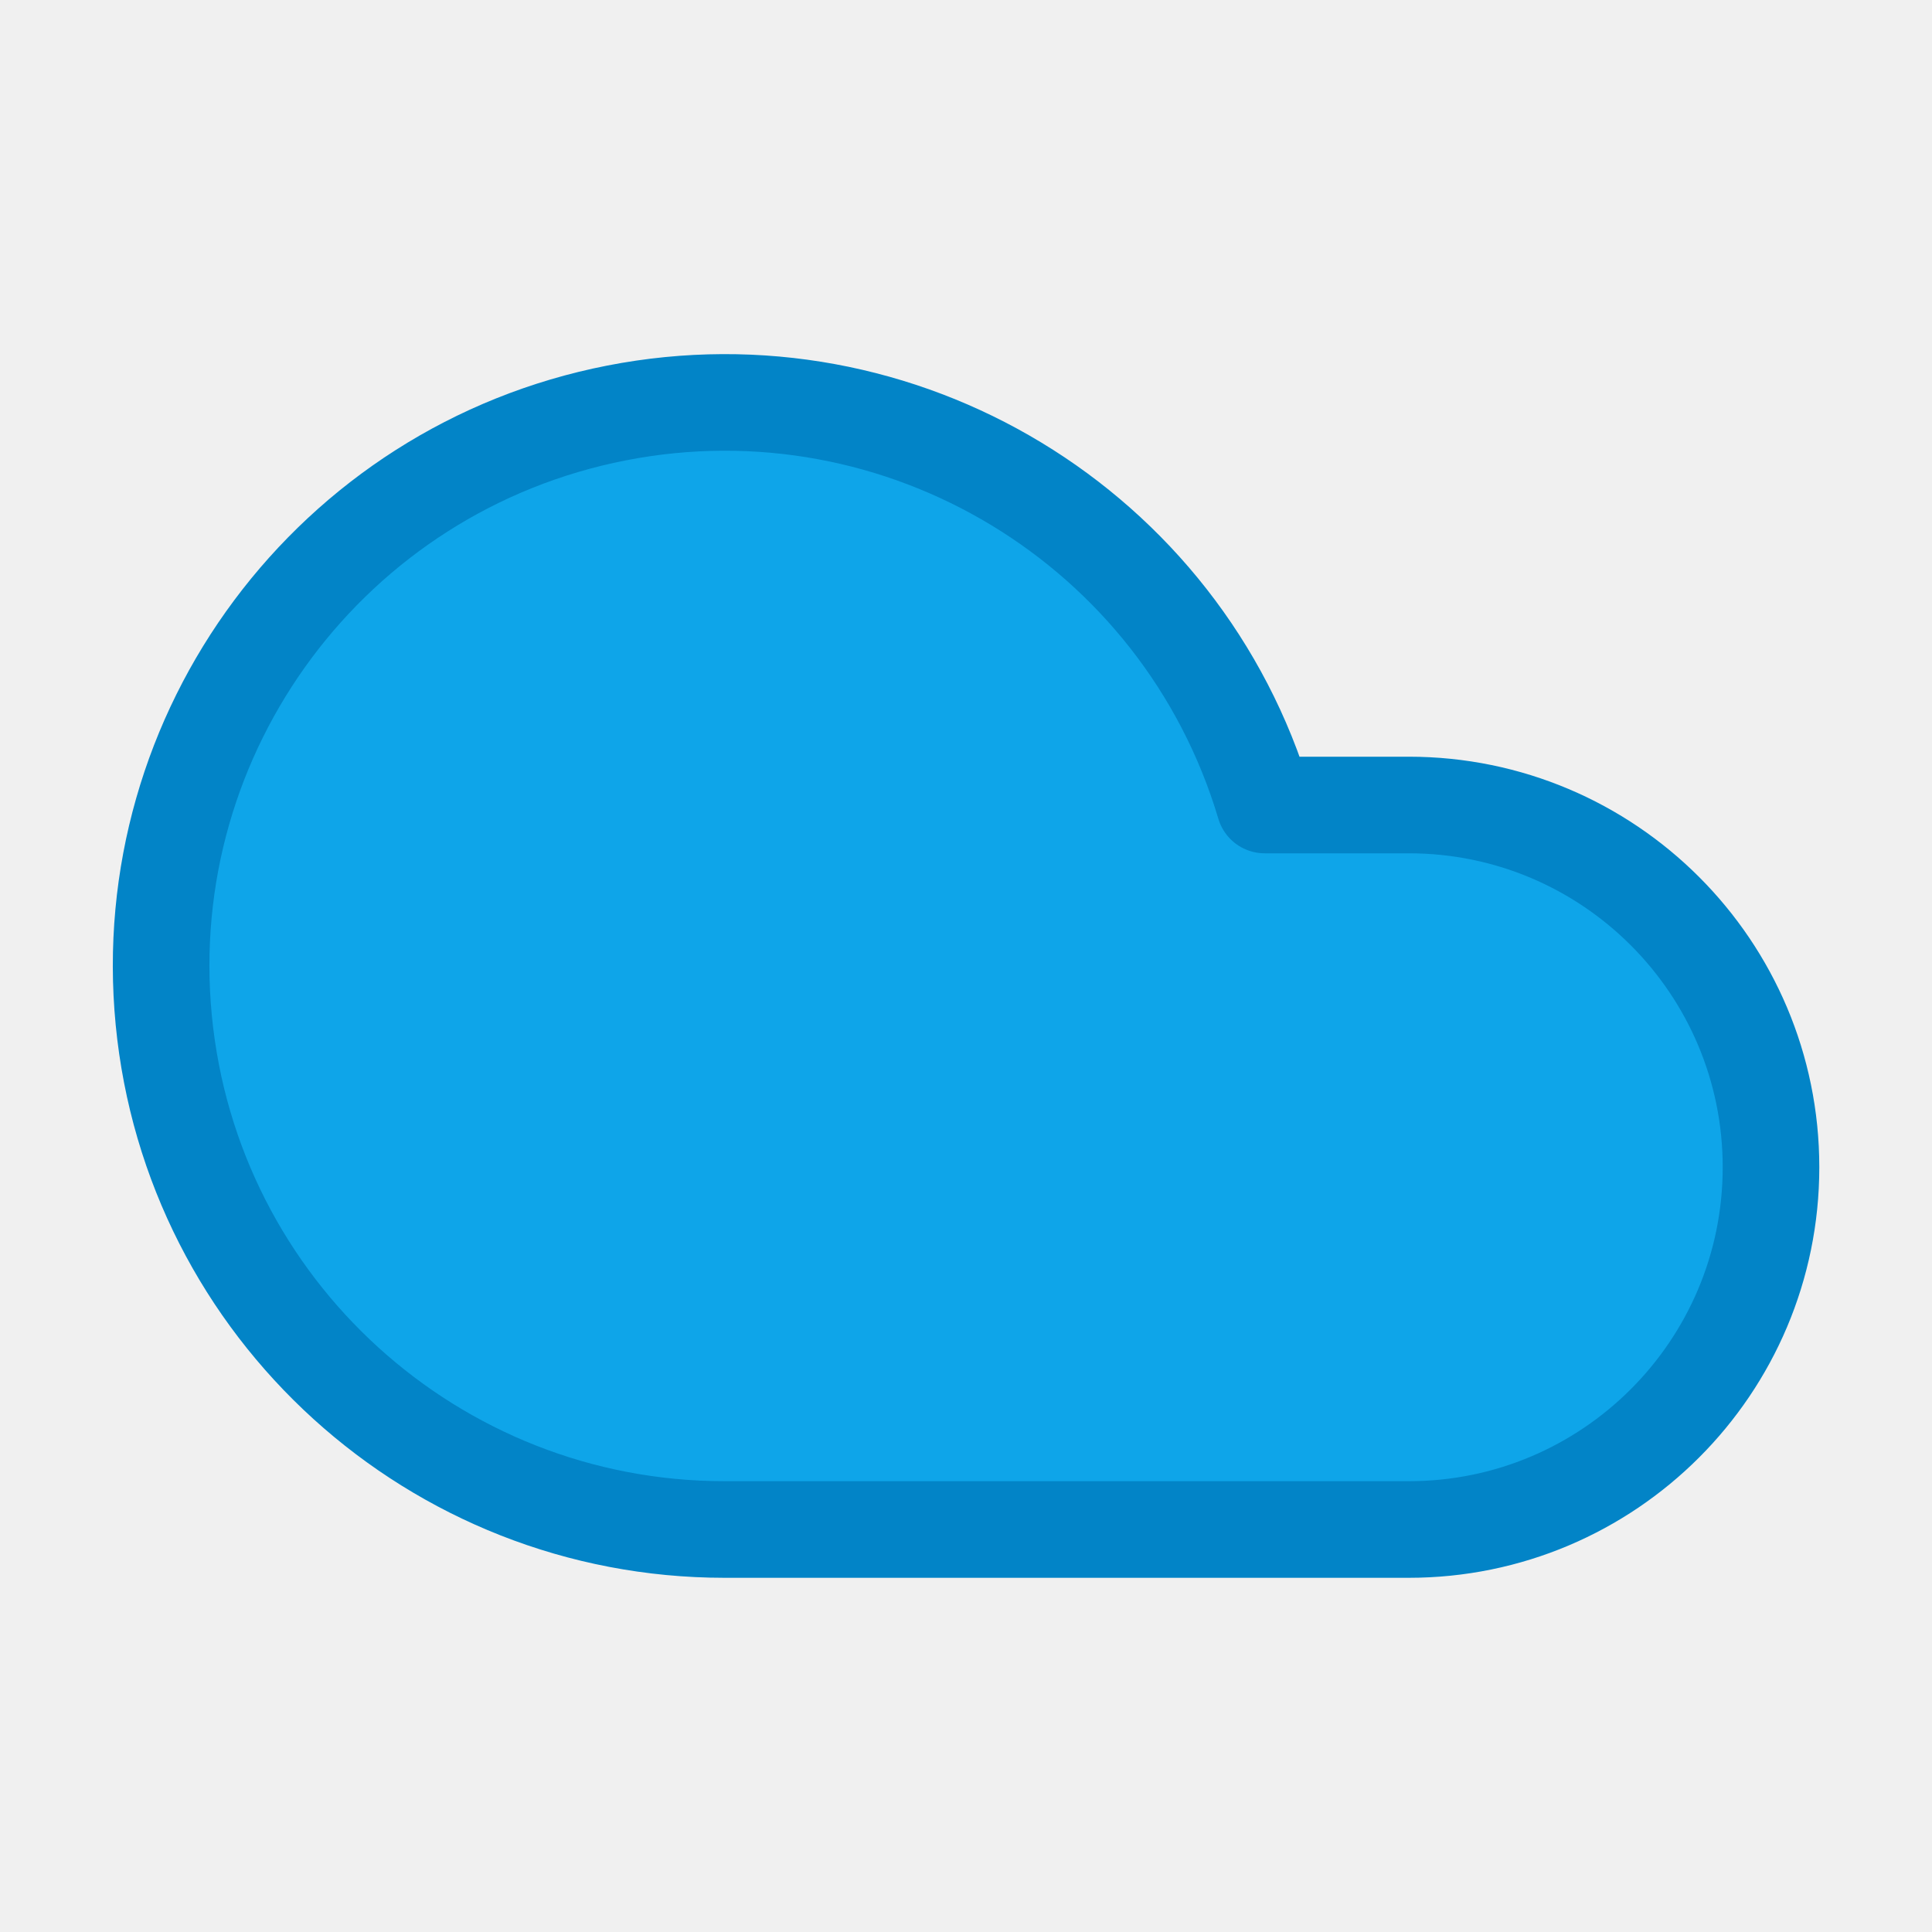
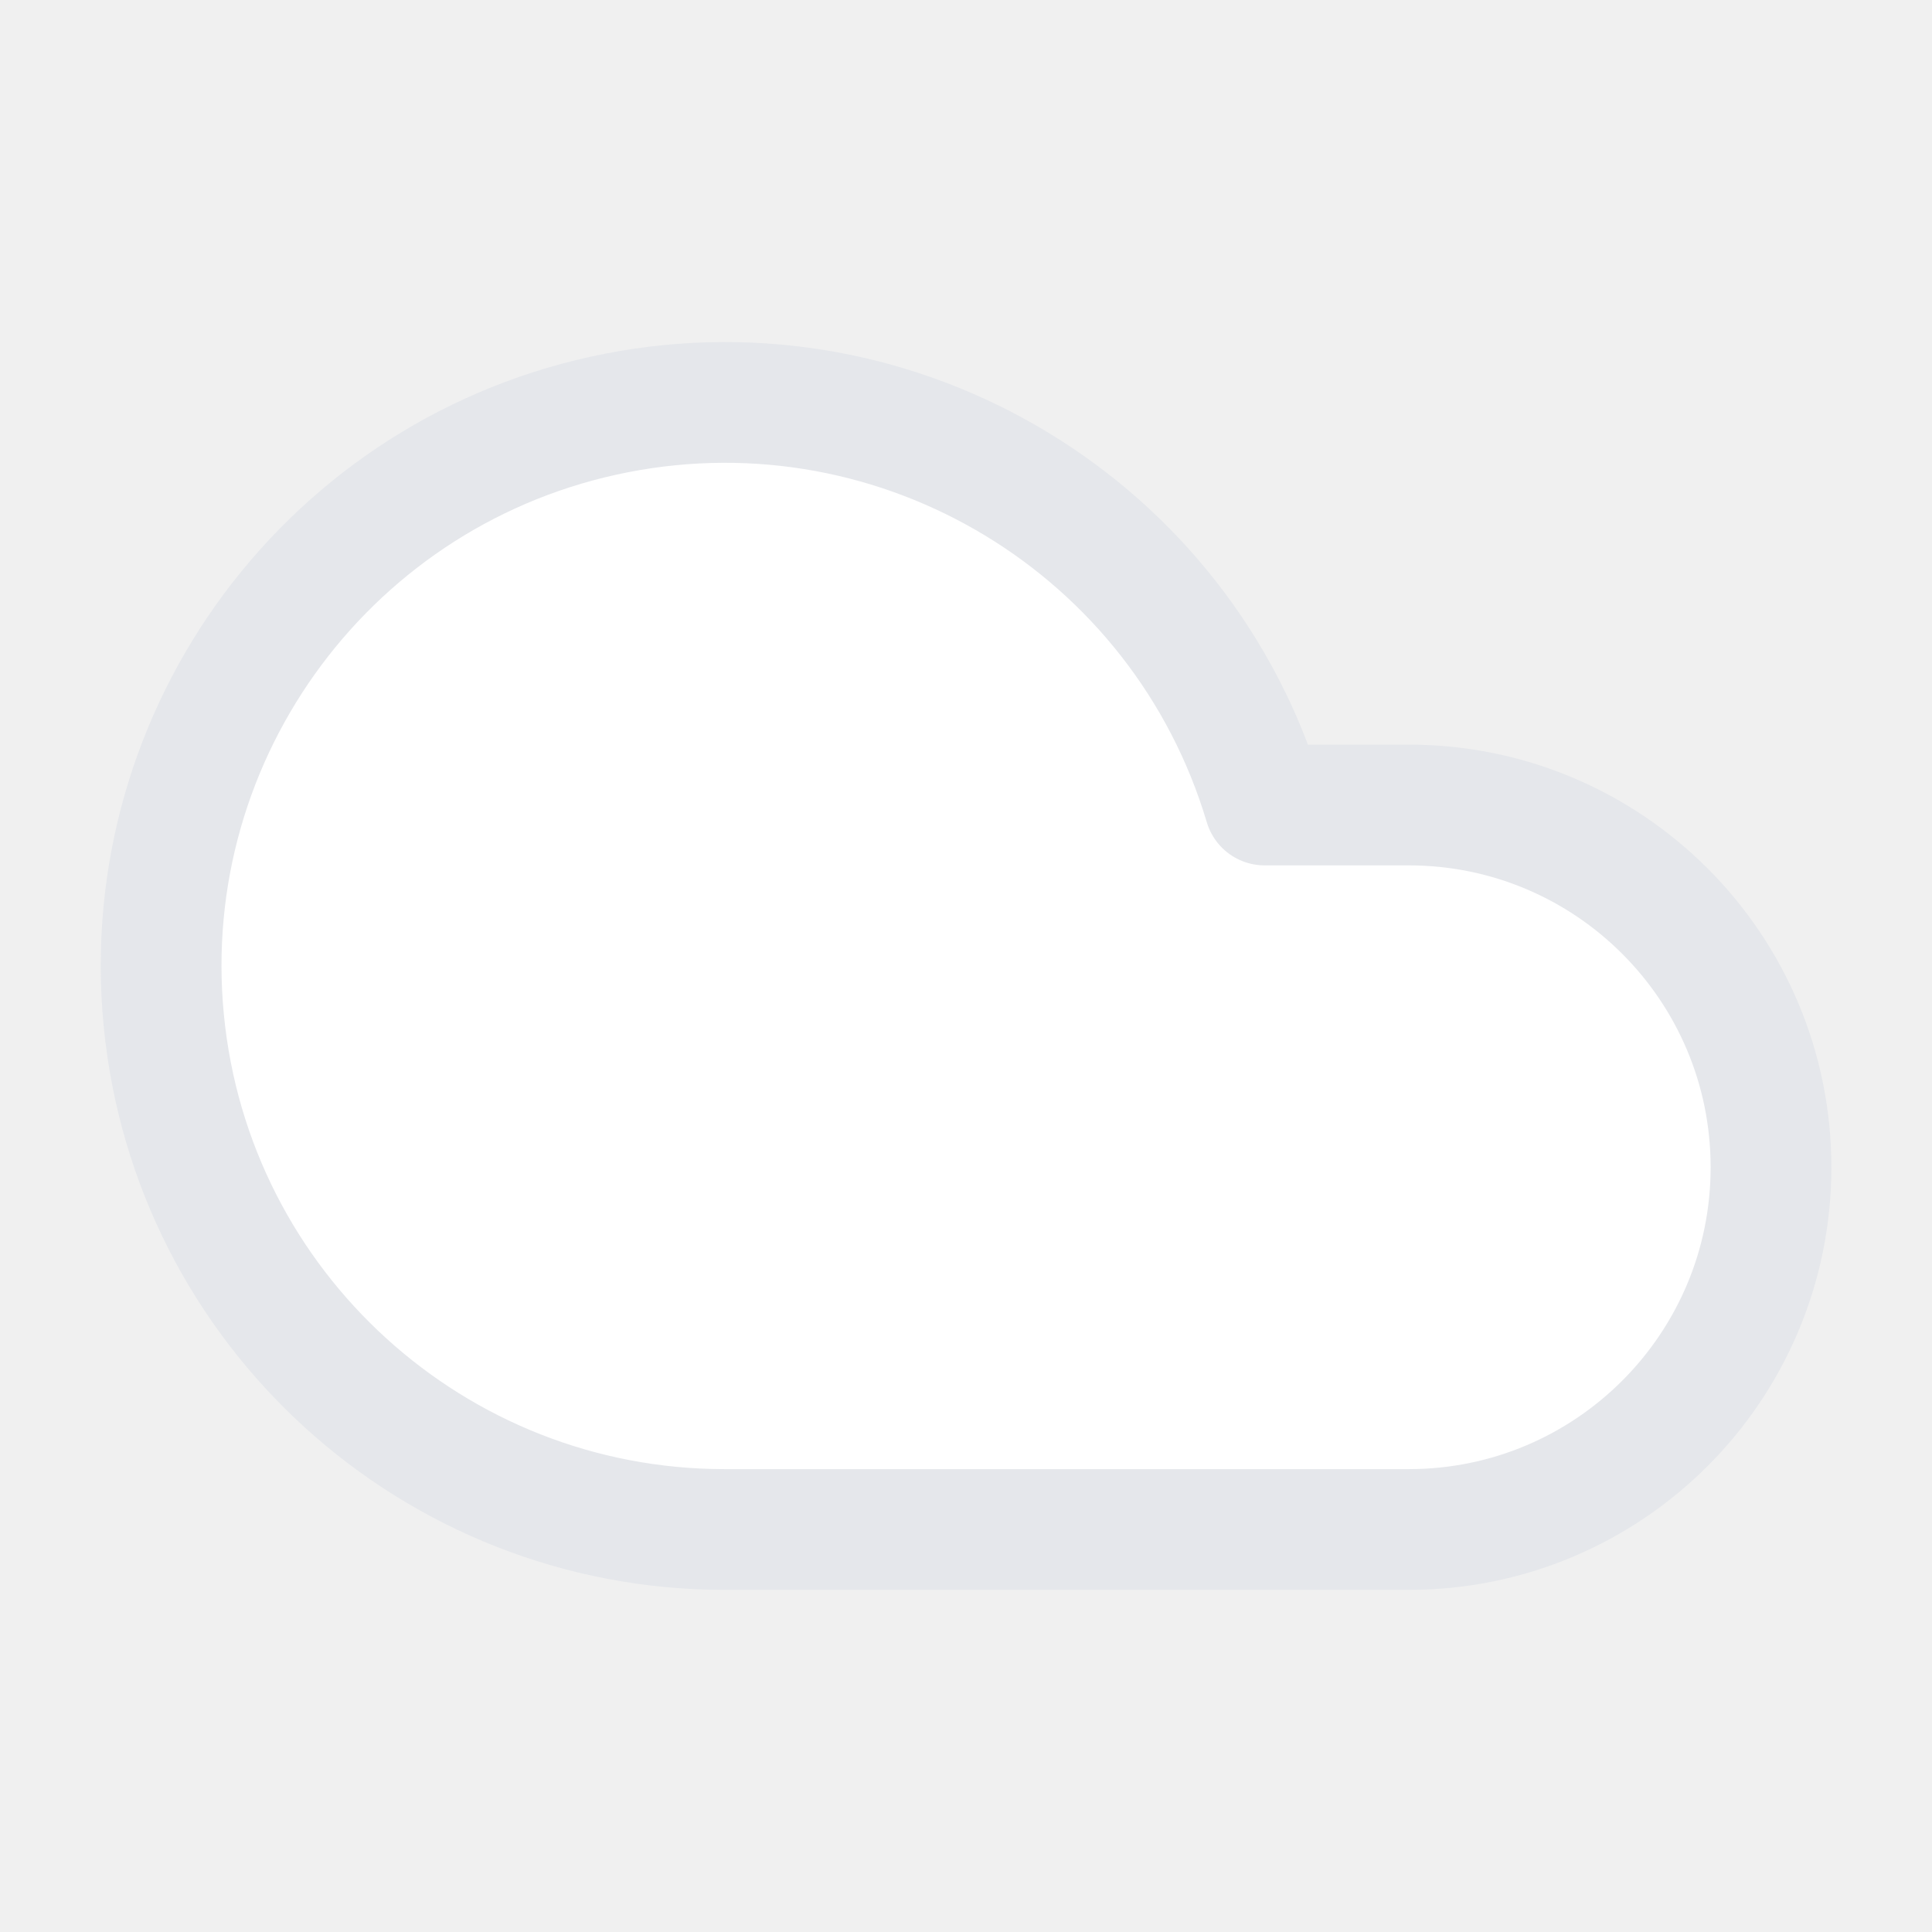
- <svg xmlns="http://www.w3.org/2000/svg" viewBox="0 0 24 24" fill="#0ea5e9" stroke="#0284c7" stroke-width="1.2" stroke-linecap="round" stroke-linejoin="round">
+ <svg xmlns="http://www.w3.org/2000/svg" viewBox="0 0 24 24" fill="#ffffff" stroke="#e5e7eb" stroke-width="1.5" stroke-linecap="round" stroke-linejoin="round">
  <path d="M17.5 19H9a7 7 0 1 1 6.71-9h1.79a4.5 4.5 0 1 1 0 9Z" />
</svg>
